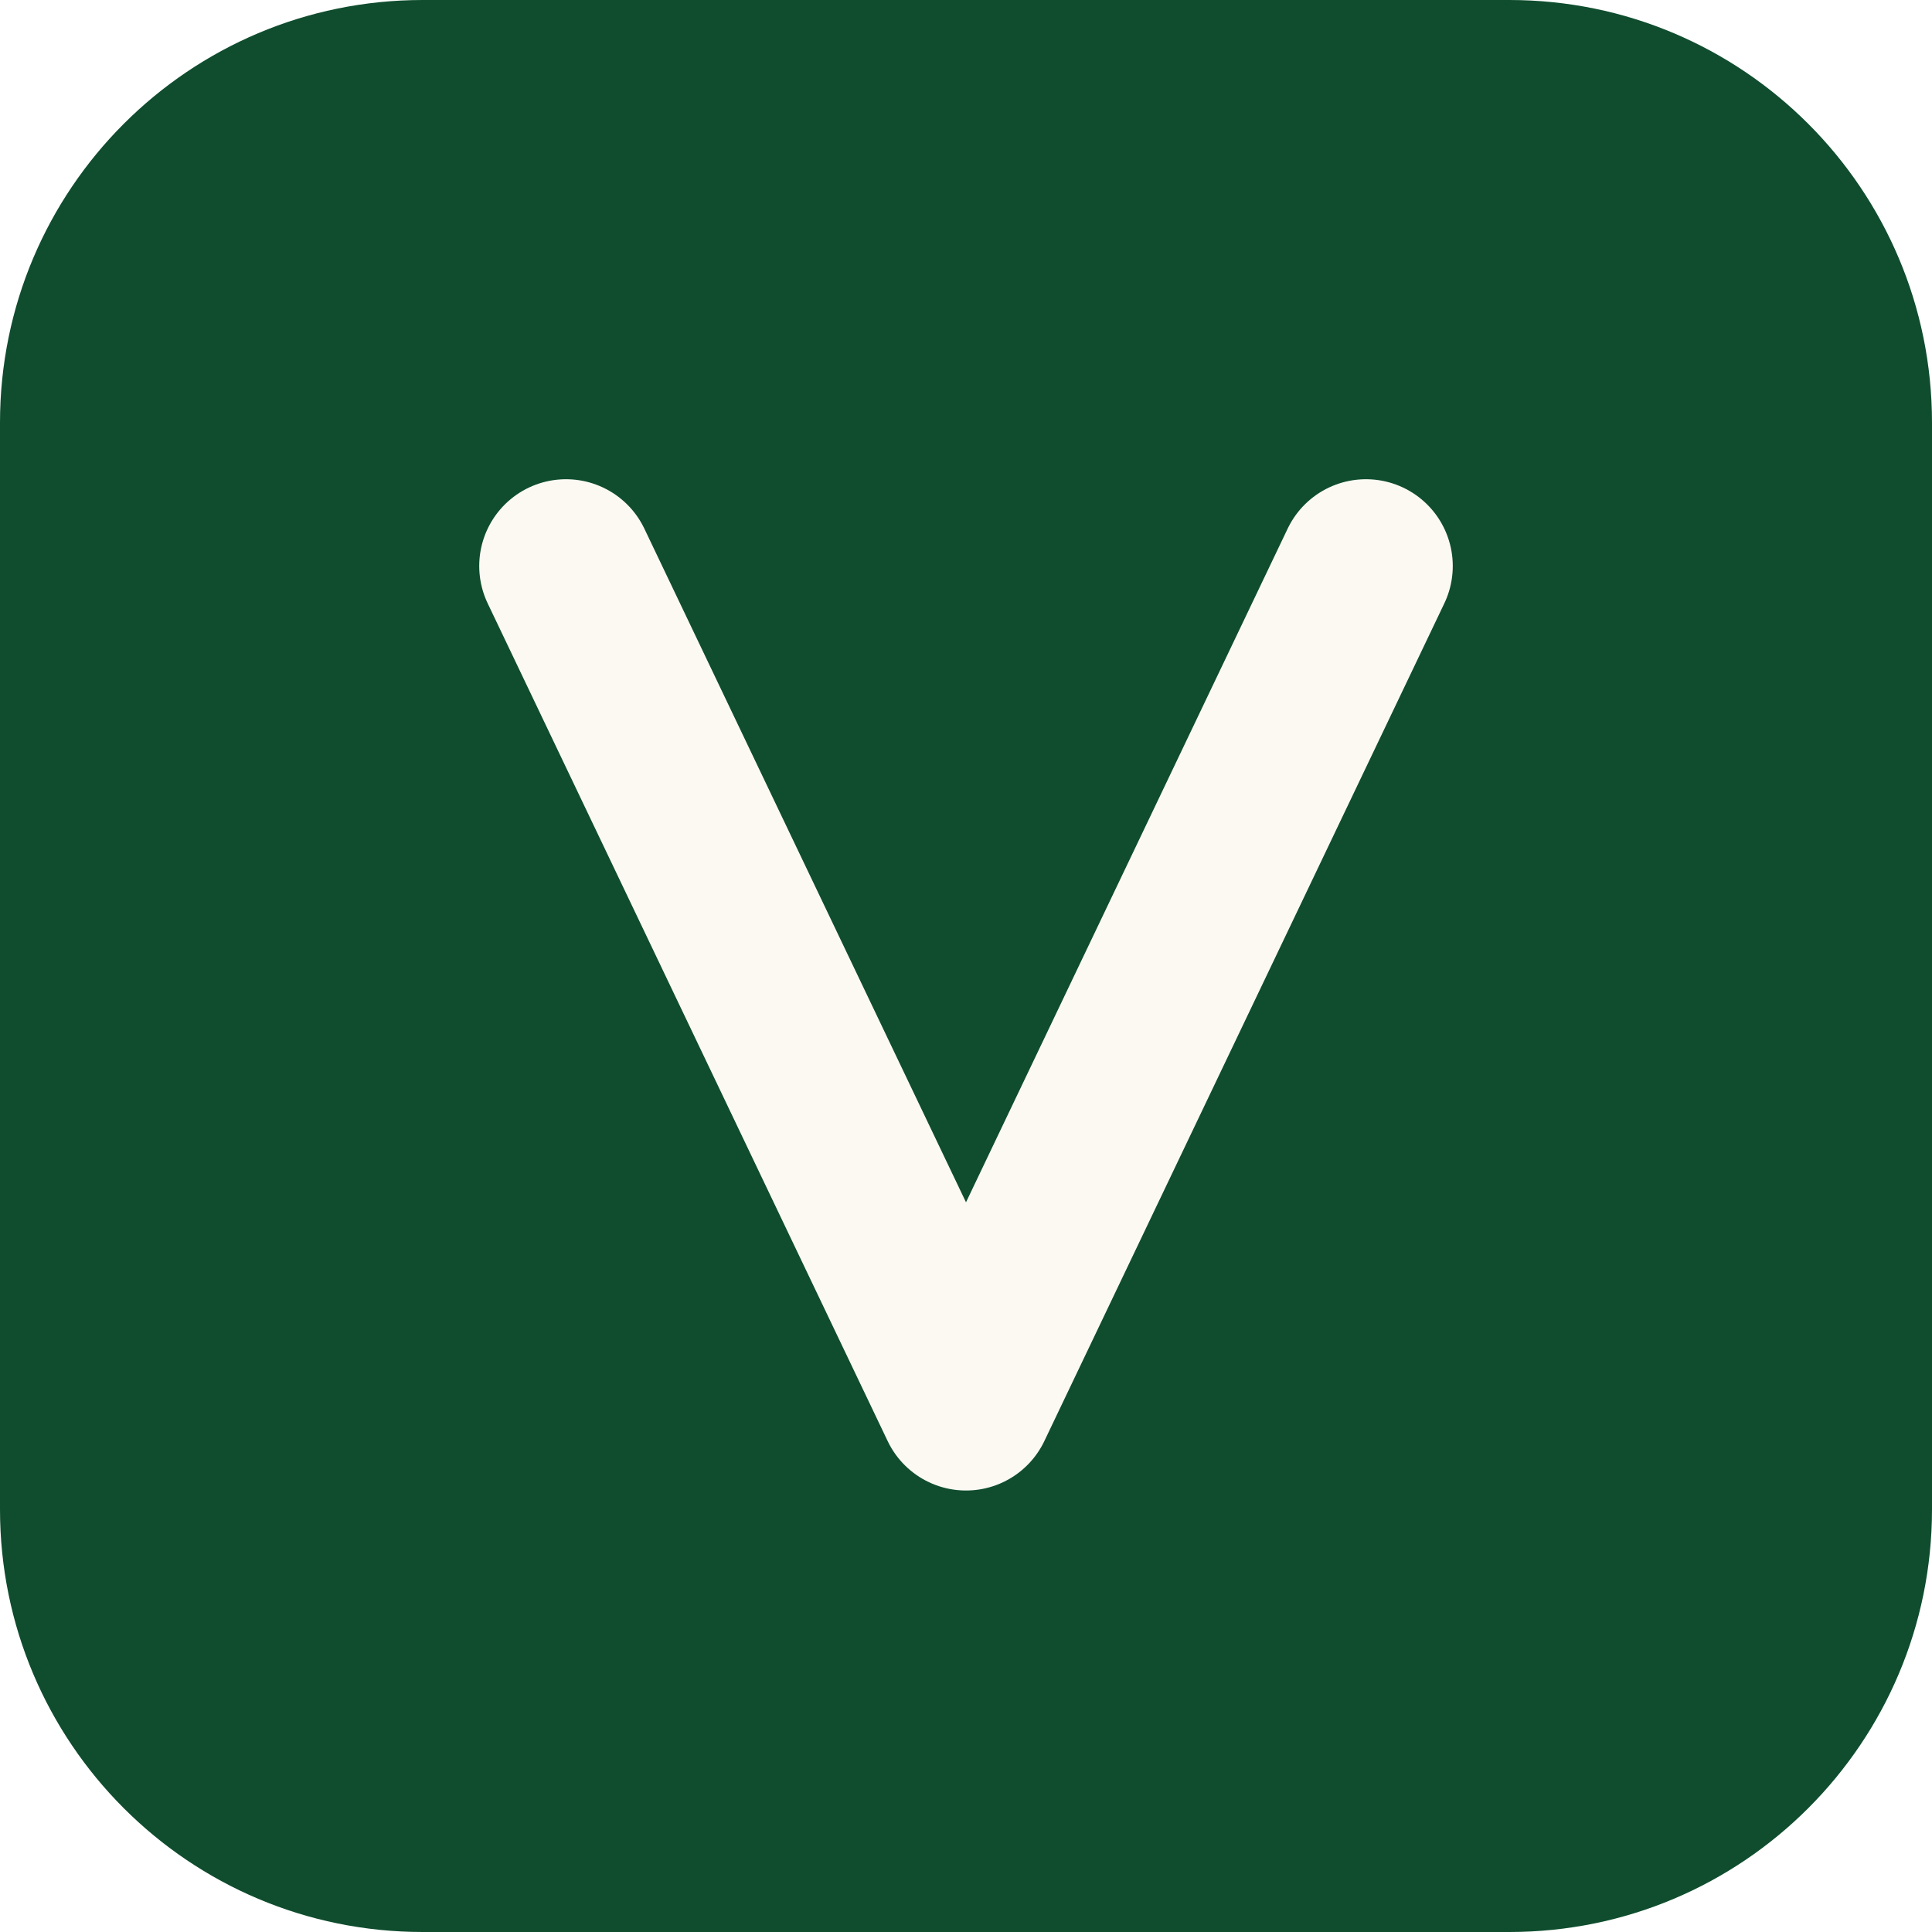
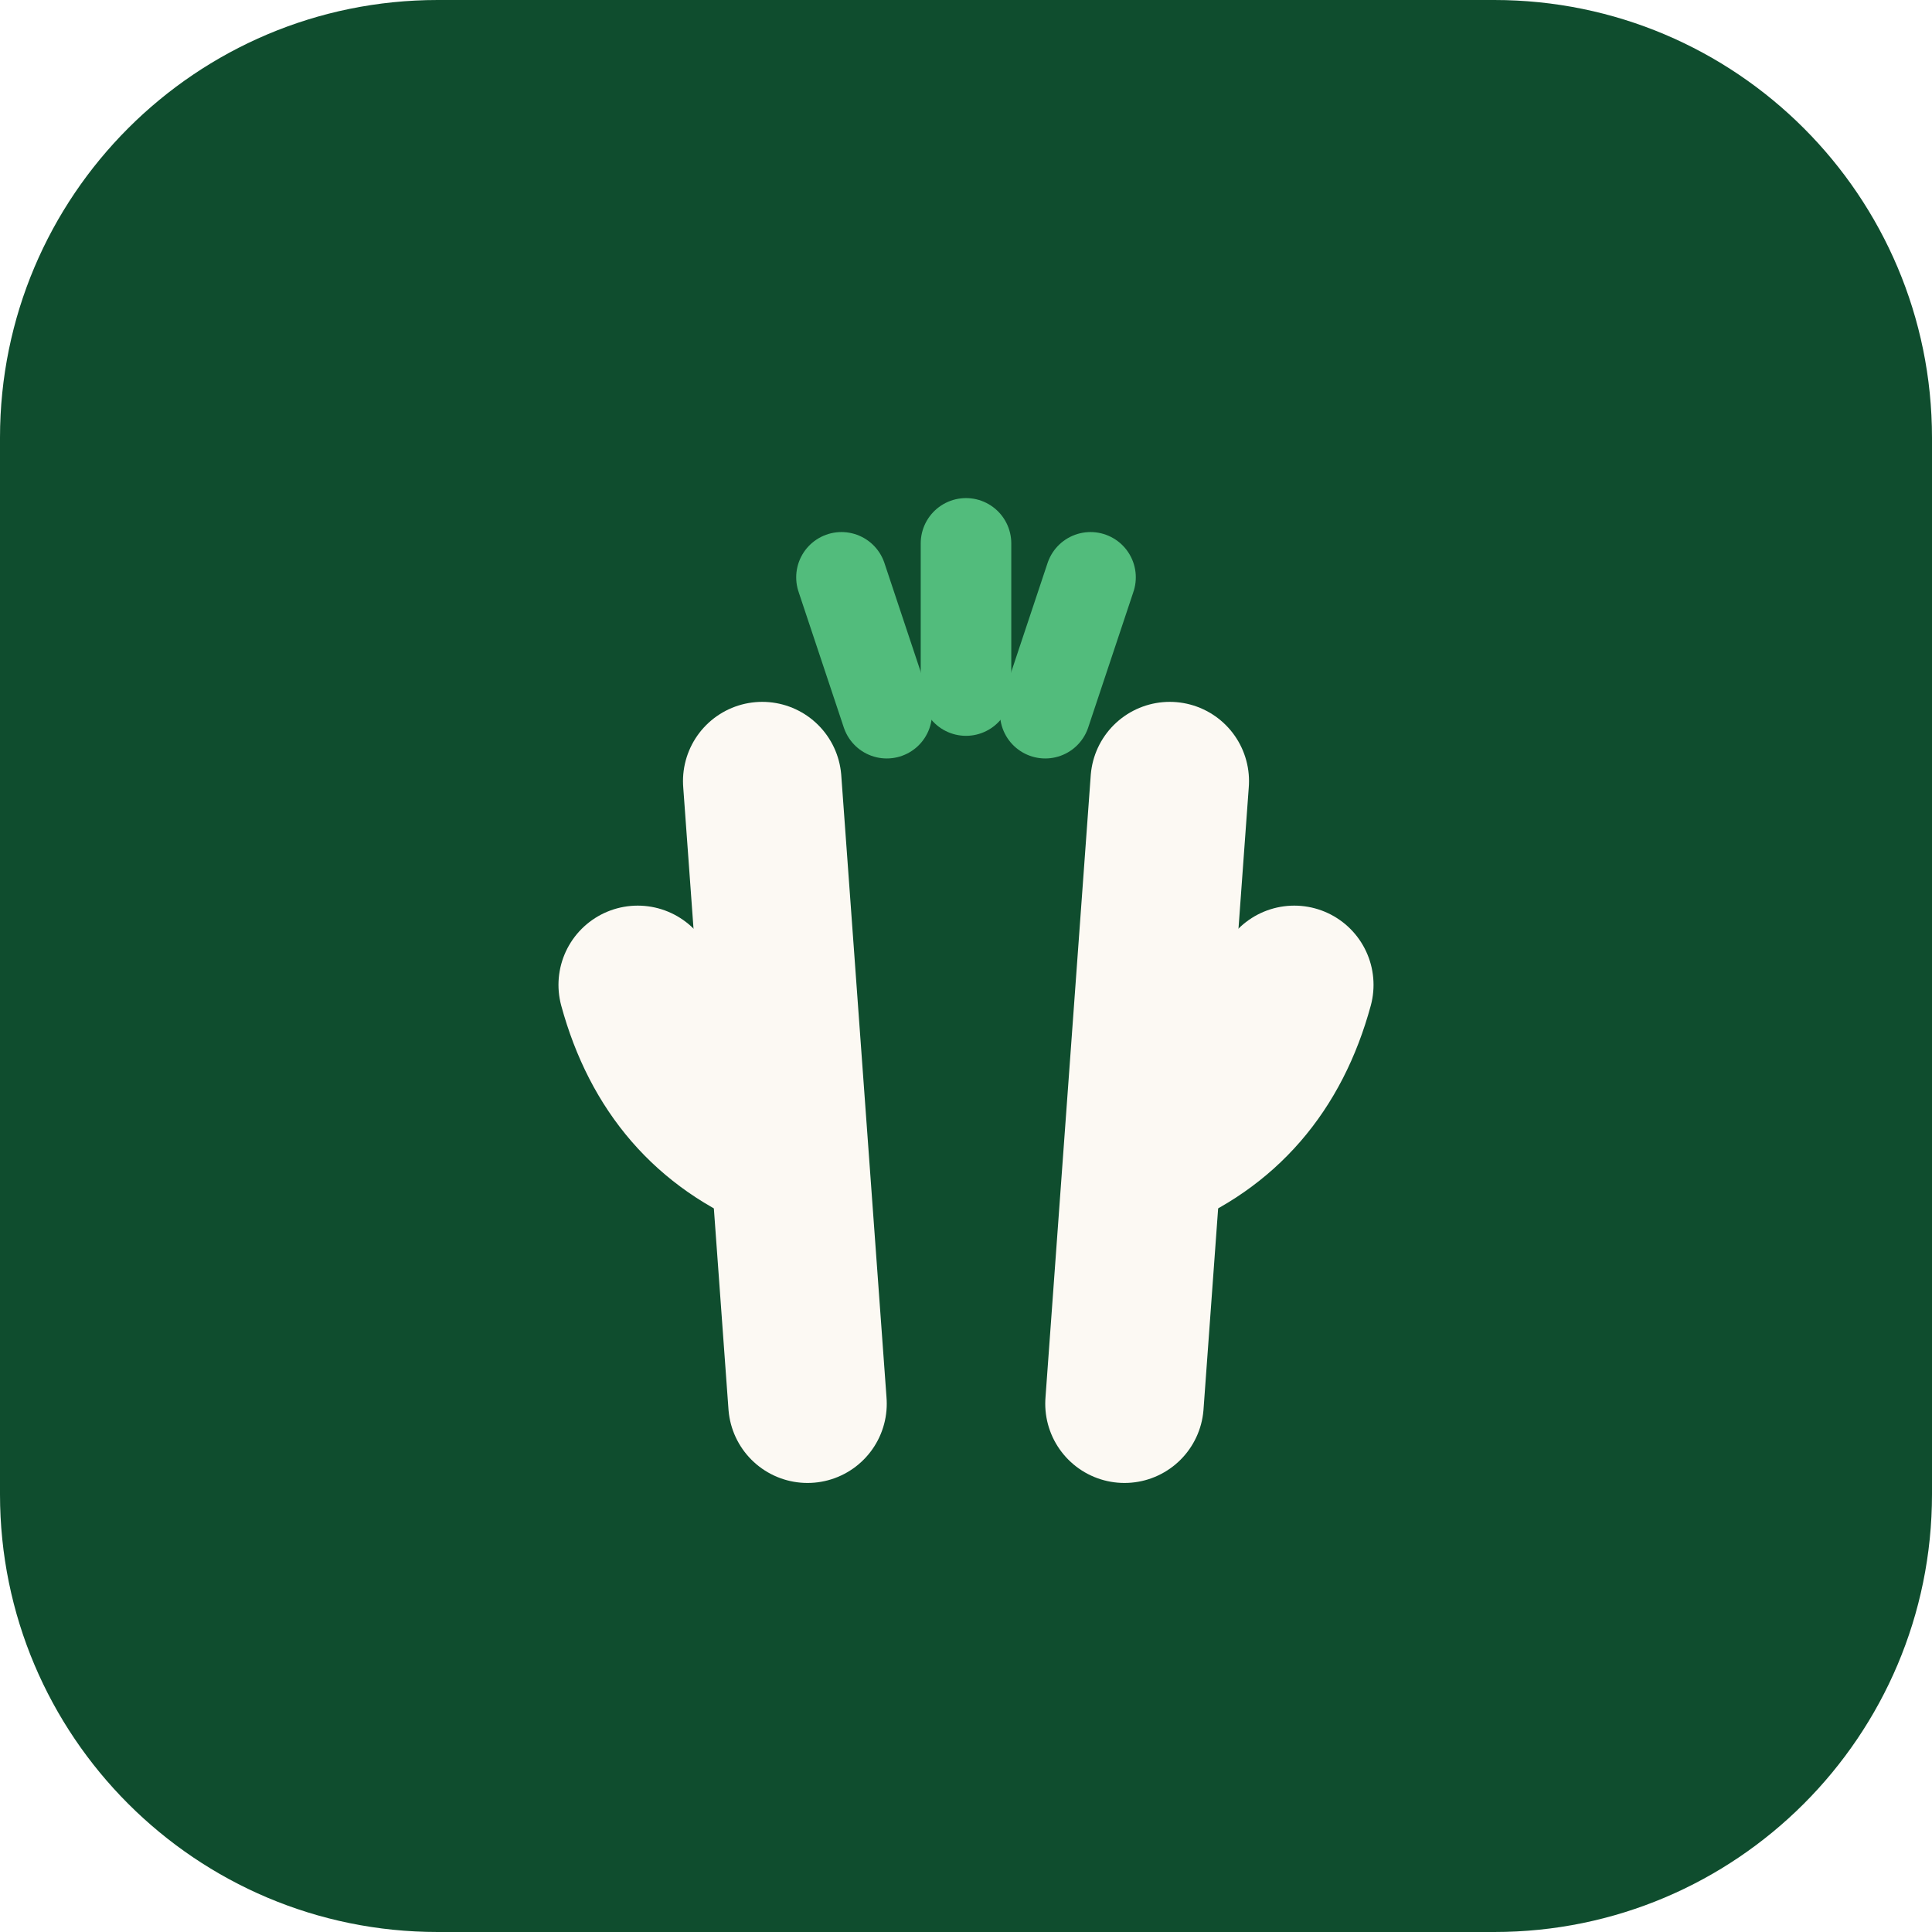
- <svg xmlns="http://www.w3.org/2000/svg" width="512" height="512" viewBox="0 0 512 512">
-   <rect width="512" height="512" rx="112" fill="#0F4D2E" />
-   <path d="M150 150 L256 372 L362 150" fill="none" stroke="#FCF9F3" stroke-width="46" stroke-linecap="round" stroke-linejoin="round" />
+ <svg xmlns="http://www.w3.org/2000/svg" width="512" height="512" viewBox="0 0 512 512" role="img" aria-label="Vitalry">
+   <rect x="0" y="0" width="512" height="512" rx="116" ry="116" fill="#0F4D2E" />
+   <g transform="translate(76,66) scale(3)">
+     <g stroke="#FCF9F3" fill="none" stroke-width="14" stroke-linecap="round" stroke-linejoin="round">
+       <path d="M 46 102 L 42 47" />
+       <path d="M 44 80 Q 34 76 31 65" />
+       <path d="M 74 102 L 78 47" />
+       <path d="M 76 80 Q 86 76 89 65" />
+     </g>
+     <g stroke="#52BC7C" fill="none" stroke-width="8" stroke-linecap="round">
+       <path d="M 53 41 L 49 29" />
+       <path d="M 60 39 L 60 26" />
+       <path d="M 67 41 L 71 29" />
+     </g>
+   </g>
</svg>
